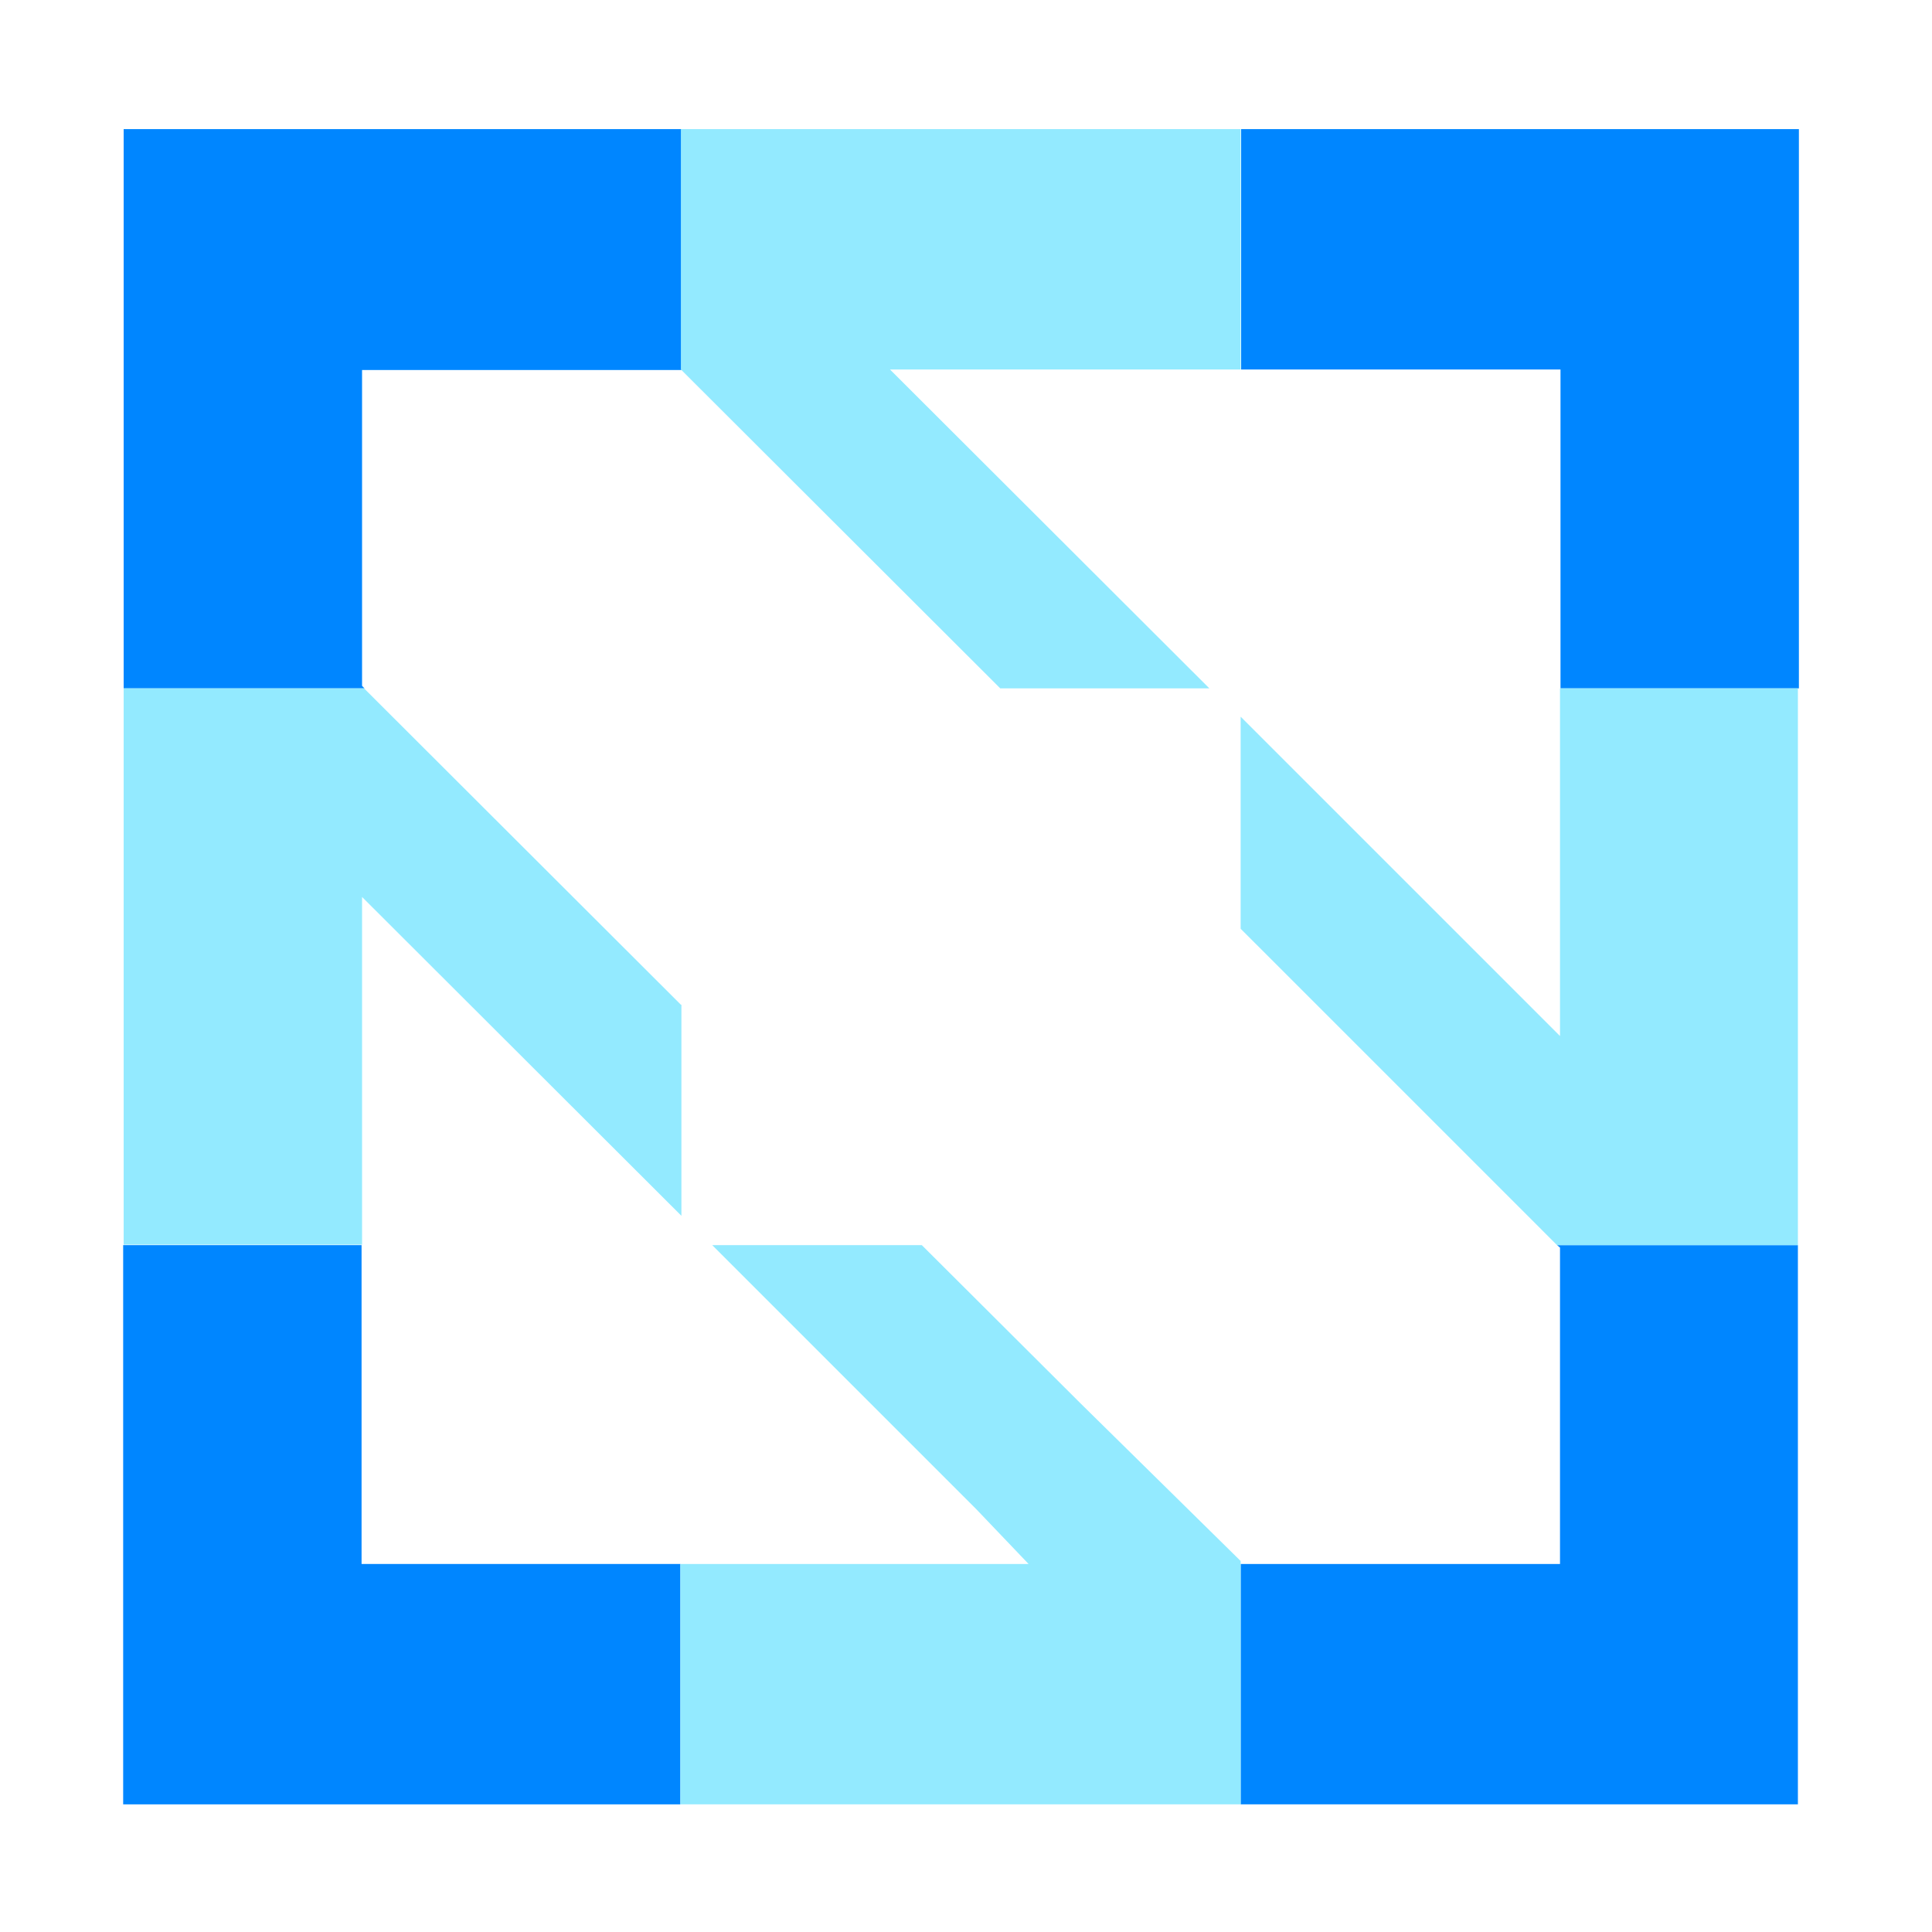
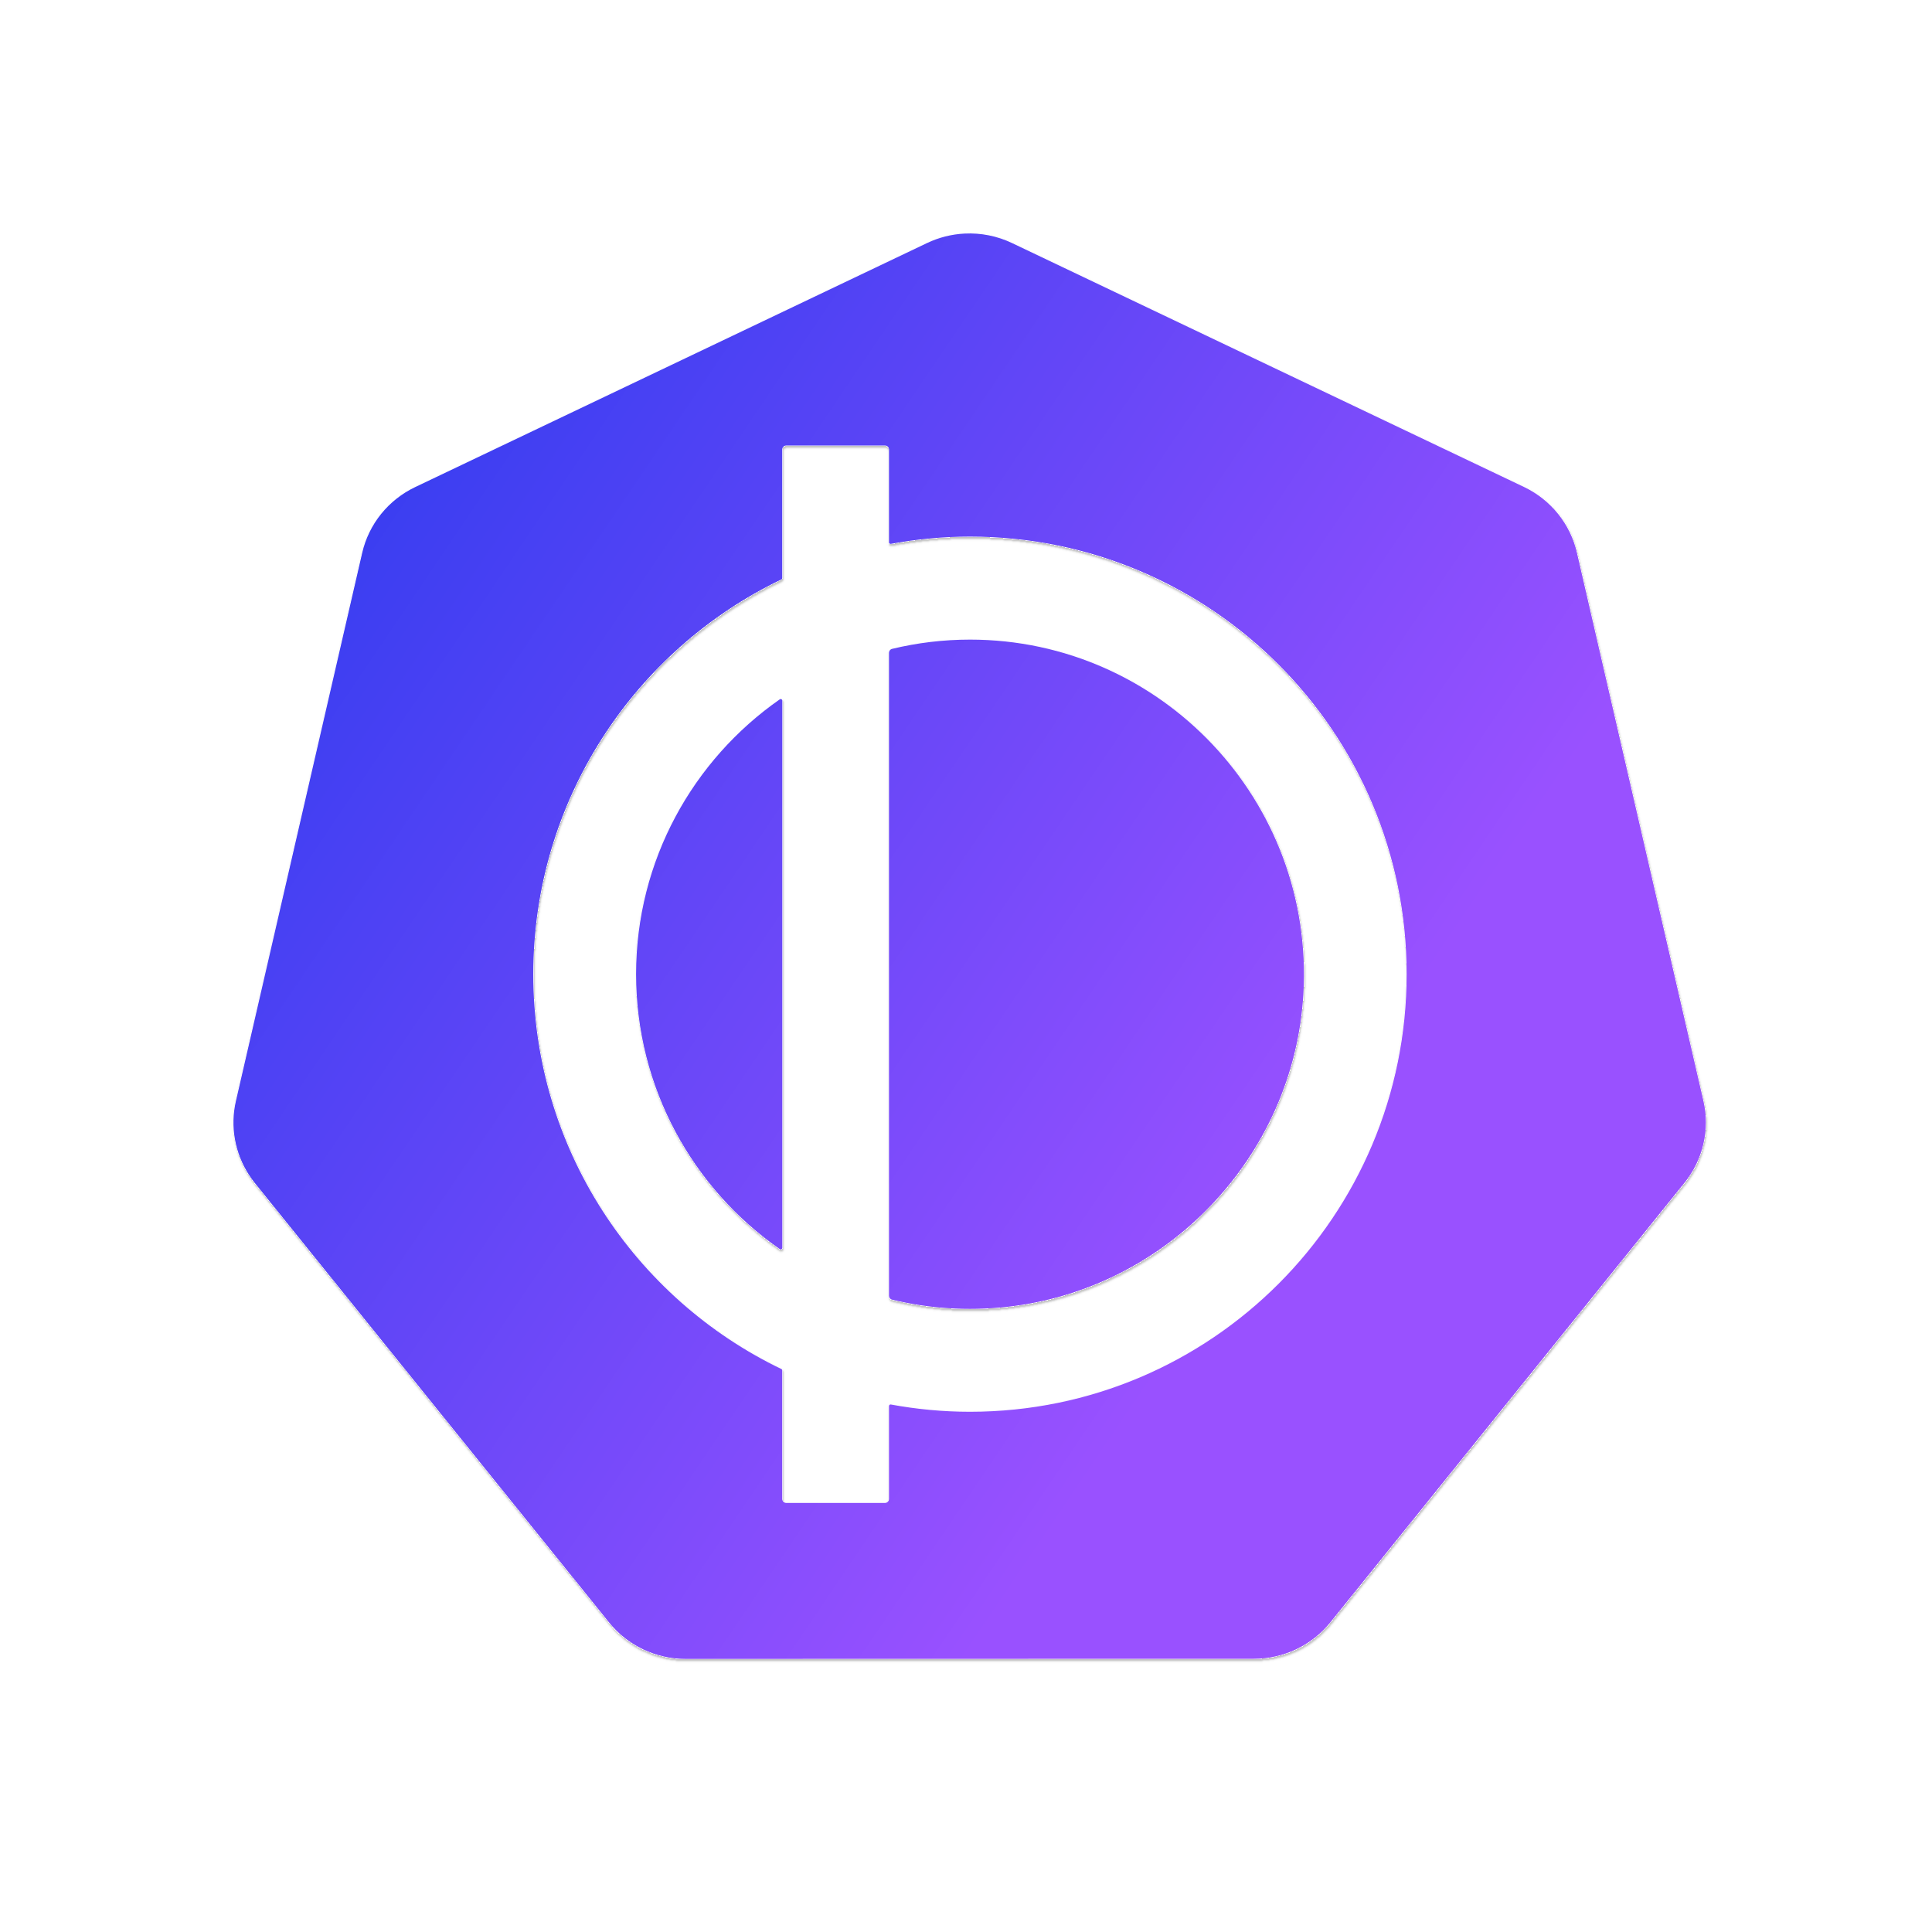
- <svg xmlns="http://www.w3.org/2000/svg" version="1.1" id="a" x="0px" y="0px" viewBox="0 0 389 389" style="enable-background:new 0 0 389 389;" xml:space="preserve">
-   <style type="text/css">
- 	.st0{fill:#0086FF;}
- 	.st1{fill:#93EAFF;}
- </style>
-   <g>
-     <path class="st0" d="M72.8,250.7h-48v112.6h112.2v-48.4H72.8V250.7z" />
-     <path class="st0" d="M314.1,251.2v63.7h-64.3v48.4h112.2V250.7h-48.5L314.1,251.2z" />
-     <path class="st0" d="M24.9,138.6h48.5l-0.5-0.5V74.5h64.3V26H24.9V138.6z" />
-     <path class="st0" d="M249.9,26v48.4h64.3v64.2h48V26C362.1,26,249.9,26,249.9,26z" />
-     <path class="st1" d="M243.5,138.6l-64.3-64.2h70.6V26H137.1v48.4l64.3,64.2H243.5z" />
-     <path class="st1" d="M185.6,250.7h-42.2l53.2,53.2l10.5,11h-70.1v48.4h112.8v-49l-32.1-31.6L185.6,250.7z" />
-     <path class="st1" d="M314.1,138.6v70l-11.1-11.1l-53.2-53.2V187l31.6,31.6l32.1,32.1h48.5V138.6H314.1L314.1,138.6z" />
-     <path class="st1" d="M137.1,202.3l-63.8-63.7H24.9v112h48v-70l64.3,64.2V202.3z" />
+ <svg xmlns="http://www.w3.org/2000/svg" fill="none" height="240" viewBox="0 0 240 240" width="240">
+   <filter id="a" color-interpolation-filters="sRGB" filterUnits="userSpaceOnUse" height="177.686" width="183.515" x="28.773" y="28.924">
+     <feFlood flood-opacity="0" result="BackgroundImageFix" />
+     <feColorMatrix in="SourceAlpha" result="hardAlpha" type="matrix" values="0 0 0 0 0 0 0 0 0 0 0 0 0 0 0 0 0 0 127 0" />
+     <feOffset dx=".076" dy=".227" />
+     <feGaussianBlur stdDeviation=".151" />
+     <feComposite in2="hardAlpha" operator="out" />
+     <feColorMatrix type="matrix" values="0 0 0 0 0 0 0 0 0 0 0 0 0 0 0 0 0 0 0.25 0" />
+     <feBlend in2="BackgroundImageFix" mode="normal" result="effect1_dropShadow_0_6" />
+     <feBlend in="SourceGraphic" in2="effect1_dropShadow_0_6" mode="normal" result="shape" />
+   </filter>
+   <linearGradient id="b" gradientUnits="userSpaceOnUse" x1="-12.825" x2="154.474" y1="42.254" y2="155.358">
+     <stop offset="0" stop-color="#1236eb" />
+     <stop offset="1" stop-color="#9951ff" />
+   </linearGradient>
+   <g filter="url(#a)">
+     <path clip-rule="evenodd" d="m115.161 30.192c1.458-.695 3.043-1.095 4.66-1.177 2.034-.103 4.061.302 5.896 1.177l63.596 30.299c1.646.784 3.092 1.925 4.231 3.338s1.942 3.062 2.348 4.825l15.713 68.097c.406 1.763.406 3.594-.001 5.357s-1.21 3.413-2.35 4.826l-43.997 54.61c-1.14 1.411-2.587 2.551-4.232 3.333-1.646.783-3.449 1.188-5.275 1.187l-70.582.016c-1.827 0-3.63-.406-5.276-1.19-1.646-.784-3.092-1.925-4.231-3.338l-44.013-54.602c-.246-.307-.477-.627-.691-.957-.885-1.351-1.487-2.863-1.77-4.448-.284-1.584-.243-3.209.119-4.778l15.688-68.096c.407-1.762 1.209-3.411 2.348-4.824 1.139-1.413 2.585-2.554 4.231-3.339zm-4.502 37.373c3.189-.586 6.47-.904 9.834-.904 29.952 0 54.244 24.324 54.244 54.352 0 30.028-24.282 54.362-54.244 54.362-3.364 0-6.645-.318-9.834-.904-.113-.021-.226.072-.226.195v11.541c0 .277-.225.493-.492.493h-12.274c-.277 0-.492-.226-.492-.493v-15.97c0-.072-.041-.144-.113-.175-18.222-8.765-30.814-27.427-30.814-49.038 0-21.612 12.592-40.284 30.814-49.039.072-.031.113-.103.113-.175v-15.97c0-.278.226-.493.492-.493h12.274c.277 0 .492.226.492.493v11.53c0 .123.103.216.226.195zm-13.792 19.309c-10.777 7.522-17.852 20.019-17.852 34.149s7.075 26.636 17.852 34.148c.133.092.318 0 .318-.164v-67.968c0-.165-.184-.257-.318-.165zm13.946 74.576c4.512 1.089 9.31 1.439 14.273.894h.011c19.924-2.189 35.633-18.755 36.812-38.814 1.415-24.057-17.709-44.075-41.406-44.075-3.343 0-6.583.401-9.69 1.151-.226.051-.38.257-.38.483v79.878c0 .226.154.431.38.483z" fill="url(#b)" fill-rule="evenodd" />
  </g>
</svg>
